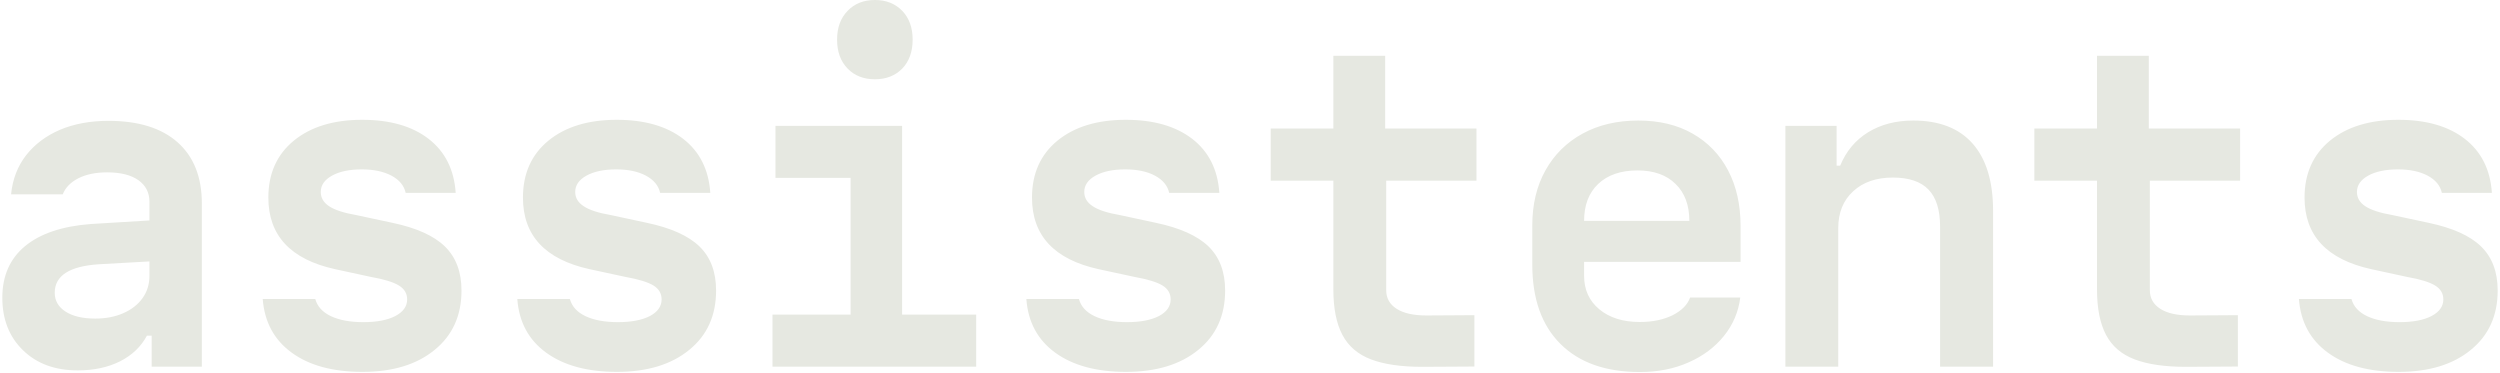
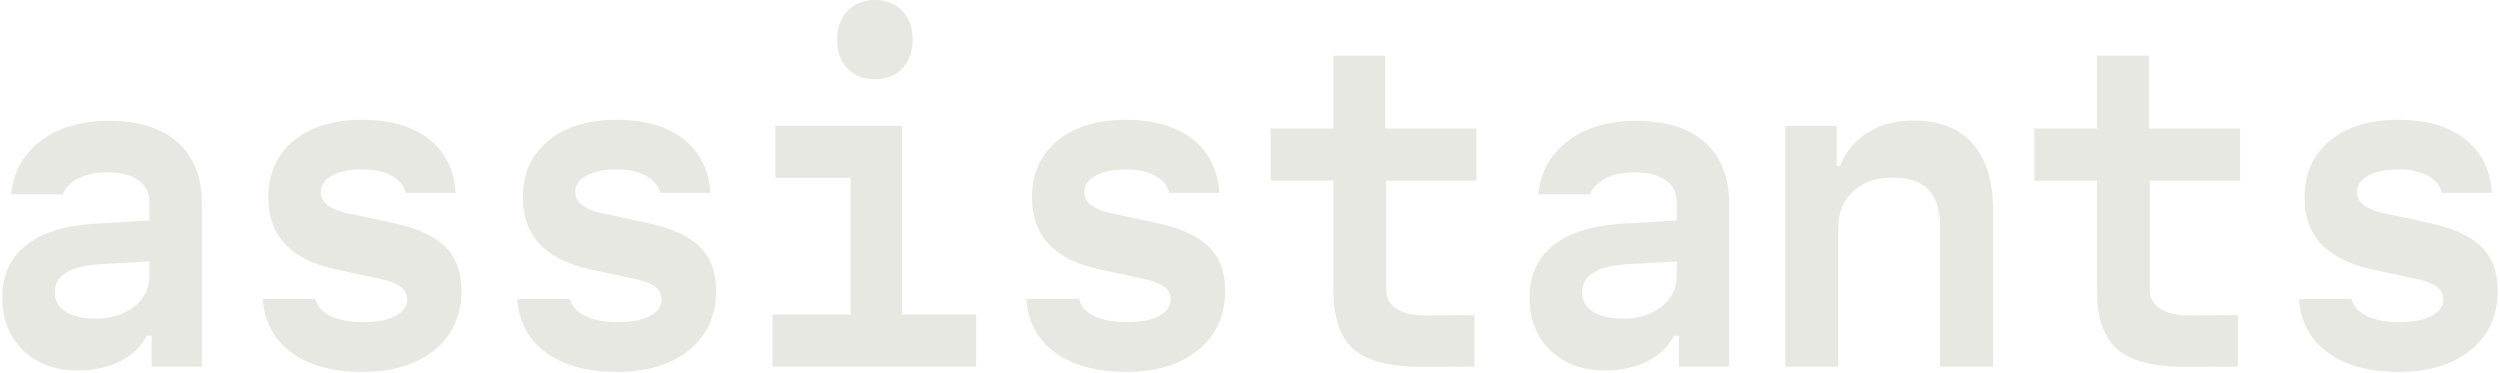
- <svg xmlns="http://www.w3.org/2000/svg" viewBox="74.18 17.80 168.09 25.06" width="168" height="25" role="img" aria-label="assistents">
-   <path fill="#E6E8E1" d="M79.26 42.75Q76.97 42.75 75.58 41.40Q74.18 40.05 74.18 37.85Q74.18 35.65 75.71 34.38Q77.25 33.11 80.14 32.89L84.09 32.65V31.39Q84.09 30.47 83.35 29.94Q82.60 29.41 81.24 29.41Q80.09 29.41 79.30 29.81Q78.52 30.21 78.25 30.89H74.77Q74.92 29.37 75.78 28.26Q76.65 27.15 78.07 26.54Q79.50 25.94 81.33 25.94Q84.35 25.94 85.98 27.38Q87.62 28.83 87.62 31.51V42.50H84.24V40.41H83.92Q83.33 41.52 82.11 42.14Q80.89 42.75 79.26 42.75ZM80.44 39.26Q81.50 39.26 82.32 38.90Q83.15 38.54 83.62 37.89Q84.09 37.24 84.09 36.38V35.41L80.70 35.60Q77.71 35.79 77.71 37.52Q77.71 38.32 78.44 38.79Q79.17 39.26 80.44 39.26ZM92.10 31.11Q92.10 28.68 93.82 27.27Q95.54 25.87 98.42 25.87Q101.23 25.87 102.89 27.15Q104.56 28.44 104.72 30.79H101.35Q101.19 30.06 100.39 29.63Q99.59 29.21 98.39 29.21Q97.15 29.21 96.39 29.63Q95.63 30.05 95.63 30.73Q95.63 31.32 96.19 31.69Q96.76 32.07 98.03 32.29L100.46 32.81Q102.88 33.32 103.99 34.40Q105.11 35.49 105.11 37.37Q105.11 39.90 103.30 41.37Q101.50 42.85 98.44 42.85Q95.45 42.85 93.68 41.56Q91.90 40.27 91.72 37.94H95.26Q95.47 38.70 96.32 39.10Q97.17 39.50 98.50 39.50Q99.86 39.50 100.65 39.09Q101.45 38.67 101.45 37.97Q101.45 37.37 100.89 37.03Q100.34 36.69 98.99 36.45L96.59 35.93Q92.10 34.94 92.10 31.11ZM109.25 31.11Q109.25 28.68 110.97 27.27Q112.69 25.87 115.57 25.87Q118.37 25.87 120.04 27.15Q121.71 28.44 121.87 30.79H118.49Q118.33 30.06 117.53 29.63Q116.74 29.21 115.53 29.21Q114.29 29.21 113.53 29.63Q112.77 30.05 112.77 30.73Q112.77 31.32 113.34 31.69Q113.90 32.07 115.18 32.29L117.60 32.81Q120.02 33.32 121.14 34.40Q122.26 35.49 122.26 37.37Q122.26 39.90 120.45 41.37Q118.64 42.85 115.58 42.85Q112.60 42.85 110.82 41.56Q109.04 40.27 108.87 37.94H112.41Q112.62 38.70 113.47 39.10Q114.32 39.50 115.65 39.50Q117.00 39.50 117.80 39.09Q118.59 38.67 118.59 37.97Q118.59 37.37 118.04 37.03Q117.48 36.69 116.14 36.45L113.73 35.93Q109.25 34.94 109.25 31.11ZM132.96 23.14Q131.82 23.14 131.12 22.42Q130.41 21.69 130.41 20.47Q130.41 19.26 131.12 18.53Q131.82 17.80 132.96 17.80Q134.09 17.80 134.80 18.53Q135.50 19.26 135.50 20.47Q135.50 21.69 134.80 22.42Q134.09 23.14 132.96 23.14ZM139.78 42.50H126.06V38.99H131.32V29.78H126.26V26.28H134.79V38.99H139.78ZM143.54 31.11Q143.54 28.68 145.26 27.27Q146.98 25.87 149.86 25.87Q152.66 25.87 154.33 27.15Q156.00 28.44 156.16 30.79H152.78Q152.62 30.06 151.82 29.63Q151.03 29.21 149.82 29.21Q148.58 29.21 147.82 29.63Q147.06 30.05 147.06 30.73Q147.06 31.32 147.63 31.69Q148.19 32.07 149.47 32.29L151.89 32.81Q154.31 33.32 155.43 34.40Q156.55 35.49 156.55 37.37Q156.55 39.90 154.74 41.37Q152.93 42.85 149.87 42.85Q146.89 42.85 145.11 41.56Q143.33 40.27 143.16 37.94H146.70Q146.91 38.70 147.76 39.10Q148.61 39.50 149.94 39.50Q151.29 39.50 152.09 39.09Q152.88 38.67 152.88 37.97Q152.88 37.37 152.33 37.03Q151.77 36.69 150.43 36.45L148.02 35.93Q143.54 34.94 143.54 31.11ZM163.84 21.56H167.33V26.46H173.48V29.97H167.40V37.35Q167.40 38.15 168.10 38.60Q168.80 39.05 170.11 39.05Q170.98 39.05 171.83 39.04Q172.68 39.04 173.34 39.03V42.49Q172.64 42.50 171.67 42.50Q170.69 42.51 169.83 42.51Q167.70 42.51 166.38 42.01Q165.06 41.51 164.45 40.36Q163.84 39.21 163.84 37.29V29.97H159.62V26.46H163.84ZM184.33 29.28Q182.64 29.28 181.68 30.19Q180.73 31.09 180.73 32.68H187.82Q187.82 31.09 186.89 30.19Q185.97 29.28 184.33 29.28ZM187.87 37.84H191.25Q191.07 39.29 190.15 40.43Q189.23 41.57 187.77 42.21Q186.31 42.86 184.49 42.86Q181.04 42.86 179.14 40.97Q177.24 39.08 177.24 35.62V32.99Q177.24 30.86 178.13 29.27Q179.02 27.68 180.63 26.80Q182.24 25.92 184.38 25.92Q186.50 25.92 188.04 26.80Q189.59 27.68 190.43 29.28Q191.27 30.88 191.27 33.02V35.44H180.73V36.38Q180.73 37.78 181.75 38.63Q182.78 39.49 184.48 39.49Q185.77 39.49 186.70 39.03Q187.62 38.56 187.87 37.84ZM194.29 42.50V26.28H197.74V28.96H197.98Q198.58 27.50 199.86 26.71Q201.15 25.92 202.90 25.92Q205.53 25.92 206.90 27.47Q208.28 29.03 208.28 32.01V42.50H204.71V33.06Q204.71 31.38 203.93 30.57Q203.15 29.76 201.53 29.76Q199.86 29.76 198.86 30.68Q197.85 31.60 197.85 33.17V42.50ZM215.28 21.56H218.77V26.46H224.92V29.97H218.84V37.35Q218.84 38.15 219.54 38.60Q220.24 39.05 221.54 39.05Q222.42 39.05 223.27 39.04Q224.12 39.04 224.77 39.03V42.49Q224.07 42.50 223.10 42.50Q222.13 42.51 221.26 42.51Q219.14 42.51 217.82 42.01Q216.50 41.51 215.89 40.36Q215.28 39.21 215.28 37.29V29.97H211.06V26.46H215.28ZM229.26 31.11Q229.26 28.68 230.98 27.27Q232.70 25.87 235.58 25.87Q238.39 25.87 240.05 27.15Q241.72 28.44 241.88 30.79H238.51Q238.35 30.06 237.55 29.63Q236.75 29.21 235.55 29.21Q234.31 29.21 233.55 29.63Q232.79 30.05 232.79 30.73Q232.79 31.32 233.35 31.69Q233.92 32.07 235.19 32.29L237.62 32.81Q240.04 33.32 241.15 34.40Q242.27 35.49 242.27 37.37Q242.27 39.90 240.46 41.37Q238.66 42.85 235.60 42.85Q232.61 42.85 230.84 41.56Q229.06 40.27 228.88 37.94H232.42Q232.63 38.70 233.48 39.10Q234.33 39.50 235.66 39.50Q237.02 39.50 237.81 39.09Q238.61 38.67 238.61 37.97Q238.61 37.37 238.05 37.03Q237.50 36.69 236.15 36.45L233.75 35.93Q229.26 34.94 229.26 31.11Z" />
+ <svg xmlns="http://www.w3.org/2000/svg" viewBox="74.18 17.80 168.09 25.06" width="168" height="25" role="img" aria-label="assistants">
+   <path fill="#E6E8E1" d="M79.26 42.75Q76.97 42.75 75.58 41.40Q74.18 40.05 74.18 37.85Q74.18 35.65 75.71 34.38Q77.25 33.11 80.14 32.89L84.09 32.65V31.39Q84.09 30.47 83.35 29.94Q82.60 29.41 81.24 29.41Q80.09 29.41 79.30 29.81Q78.52 30.21 78.25 30.89H74.77Q74.92 29.37 75.78 28.26Q76.65 27.15 78.07 26.54Q79.50 25.94 81.33 25.94Q84.35 25.94 85.98 27.38Q87.62 28.83 87.62 31.51V42.50H84.24V40.41H83.92Q83.33 41.52 82.11 42.14Q80.89 42.75 79.26 42.75ZM80.44 39.26Q81.50 39.26 82.32 38.90Q83.15 38.54 83.62 37.89Q84.09 37.24 84.09 36.38V35.41L80.70 35.60Q77.71 35.79 77.71 37.52Q77.71 38.32 78.44 38.79Q79.17 39.26 80.44 39.26ZM92.10 31.11Q92.10 28.68 93.82 27.27Q95.54 25.87 98.42 25.87Q101.23 25.87 102.89 27.15Q104.56 28.44 104.72 30.79H101.35Q101.19 30.06 100.39 29.63Q99.59 29.21 98.39 29.21Q97.15 29.21 96.39 29.63Q95.63 30.05 95.63 30.73Q95.63 31.32 96.19 31.69Q96.76 32.07 98.03 32.29L100.46 32.81Q102.88 33.32 103.99 34.40Q105.11 35.49 105.11 37.37Q105.11 39.90 103.30 41.37Q101.50 42.85 98.44 42.85Q95.45 42.85 93.68 41.56Q91.90 40.27 91.72 37.94H95.26Q95.47 38.70 96.32 39.10Q97.17 39.50 98.50 39.50Q99.86 39.50 100.65 39.09Q101.45 38.67 101.45 37.97Q101.45 37.37 100.89 37.03Q100.34 36.69 98.99 36.45L96.59 35.93Q92.10 34.94 92.10 31.11ZM109.25 31.11Q109.25 28.68 110.97 27.27Q112.69 25.87 115.57 25.87Q118.37 25.87 120.04 27.15Q121.71 28.44 121.87 30.79H118.49Q118.33 30.06 117.53 29.63Q116.74 29.21 115.53 29.21Q114.29 29.21 113.53 29.63Q112.77 30.05 112.77 30.73Q112.77 31.32 113.34 31.69Q113.90 32.07 115.18 32.29L117.60 32.81Q120.02 33.32 121.14 34.40Q122.26 35.49 122.26 37.37Q122.26 39.90 120.45 41.37Q118.64 42.85 115.58 42.85Q112.60 42.85 110.82 41.56Q109.04 40.27 108.87 37.94H112.41Q112.62 38.70 113.47 39.10Q114.32 39.50 115.65 39.50Q117.00 39.50 117.80 39.09Q118.59 38.67 118.59 37.97Q118.59 37.37 118.04 37.03Q117.48 36.69 116.14 36.45L113.73 35.93Q109.25 34.94 109.25 31.11ZM132.96 23.14Q131.82 23.14 131.12 22.42Q130.41 21.69 130.41 20.47Q130.41 19.26 131.12 18.53Q131.82 17.80 132.96 17.80Q134.09 17.80 134.80 18.53Q135.50 19.26 135.50 20.47Q135.50 21.69 134.80 22.42Q134.09 23.14 132.96 23.14ZM139.78 42.50H126.06V38.99H131.32V29.78H126.26V26.28H134.79V38.99H139.78ZM143.54 31.11Q143.54 28.68 145.26 27.27Q146.98 25.87 149.86 25.87Q152.66 25.87 154.33 27.15Q156.00 28.44 156.16 30.79H152.78Q152.62 30.06 151.82 29.63Q151.03 29.21 149.82 29.21Q148.58 29.21 147.82 29.63Q147.06 30.05 147.06 30.73Q147.06 31.32 147.63 31.69Q148.19 32.07 149.47 32.29L151.89 32.81Q154.31 33.32 155.43 34.40Q156.55 35.49 156.55 37.37Q156.55 39.90 154.74 41.37Q152.93 42.85 149.87 42.85Q146.89 42.85 145.11 41.56Q143.33 40.27 143.16 37.94H146.70Q146.91 38.70 147.76 39.10Q148.61 39.50 149.94 39.50Q151.29 39.50 152.09 39.09Q152.88 38.67 152.88 37.97Q152.88 37.37 152.33 37.03Q151.77 36.69 150.43 36.45L148.02 35.93Q143.54 34.94 143.54 31.11ZM163.84 21.56H167.33V26.46H173.48V29.97H167.40V37.35Q167.40 38.15 168.10 38.60Q168.80 39.05 170.11 39.05Q170.98 39.05 171.83 39.04Q172.68 39.04 173.34 39.03V42.49Q172.64 42.50 171.67 42.50Q170.69 42.51 169.83 42.51Q167.70 42.51 166.38 42.01Q165.06 41.51 164.45 40.36Q163.84 39.21 163.84 37.29V29.97H159.62V26.46H163.84ZM182.14 42.75Q179.85 42.75 178.46 41.40Q177.06 40.05 177.06 37.85Q177.06 35.65 178.59 34.38Q180.13 33.11 183.02 32.89L186.97 32.65V31.39Q186.97 30.47 186.23 29.94Q185.48 29.41 184.12 29.41Q182.97 29.41 182.18 29.81Q181.40 30.21 181.13 30.89H177.65Q177.80 29.37 178.66 28.26Q179.53 27.15 180.95 26.54Q182.38 25.94 184.21 25.94Q187.23 25.94 188.86 27.38Q190.50 28.83 190.50 31.51V42.50H187.12V40.41H186.80Q186.21 41.52 184.99 42.14Q183.77 42.75 182.14 42.75ZM183.32 39.26Q184.38 39.26 185.20 38.90Q186.03 38.54 186.50 37.89Q186.97 37.24 186.97 36.38V35.41L183.58 35.60Q180.59 35.79 180.59 37.52Q180.59 38.32 181.32 38.79Q182.05 39.26 183.32 39.26ZM194.29 42.50V26.28H197.74V28.96H197.98Q198.58 27.50 199.86 26.71Q201.15 25.92 202.90 25.92Q205.53 25.92 206.90 27.47Q208.28 29.03 208.28 32.01V42.50H204.71V33.06Q204.71 31.38 203.93 30.57Q203.15 29.76 201.53 29.76Q199.86 29.76 198.86 30.68Q197.85 31.60 197.85 33.17V42.50ZM215.28 21.56H218.77V26.46H224.92V29.97H218.84V37.35Q218.84 38.15 219.54 38.60Q220.24 39.05 221.54 39.05Q222.42 39.05 223.27 39.04Q224.12 39.04 224.77 39.03V42.49Q224.07 42.50 223.10 42.50Q222.13 42.51 221.26 42.51Q219.14 42.51 217.82 42.01Q216.50 41.51 215.89 40.36Q215.28 39.21 215.28 37.29V29.97H211.06V26.46H215.28ZM229.26 31.11Q229.26 28.68 230.98 27.27Q232.70 25.87 235.58 25.87Q238.39 25.87 240.05 27.15Q241.72 28.44 241.88 30.79H238.51Q238.35 30.06 237.55 29.63Q236.75 29.21 235.55 29.21Q234.31 29.21 233.55 29.63Q232.79 30.05 232.79 30.73Q232.79 31.32 233.35 31.69Q233.92 32.07 235.19 32.29L237.62 32.81Q240.04 33.32 241.15 34.40Q242.27 35.49 242.27 37.37Q242.27 39.90 240.46 41.37Q238.66 42.85 235.60 42.85Q232.61 42.85 230.84 41.56Q229.06 40.27 228.88 37.94H232.42Q232.63 38.70 233.48 39.10Q234.33 39.50 235.66 39.50Q237.02 39.50 237.81 39.09Q238.61 38.67 238.61 37.97Q238.61 37.37 238.05 37.03Q237.50 36.69 236.15 36.45L233.75 35.93Q229.26 34.94 229.26 31.11Z" />
</svg>
